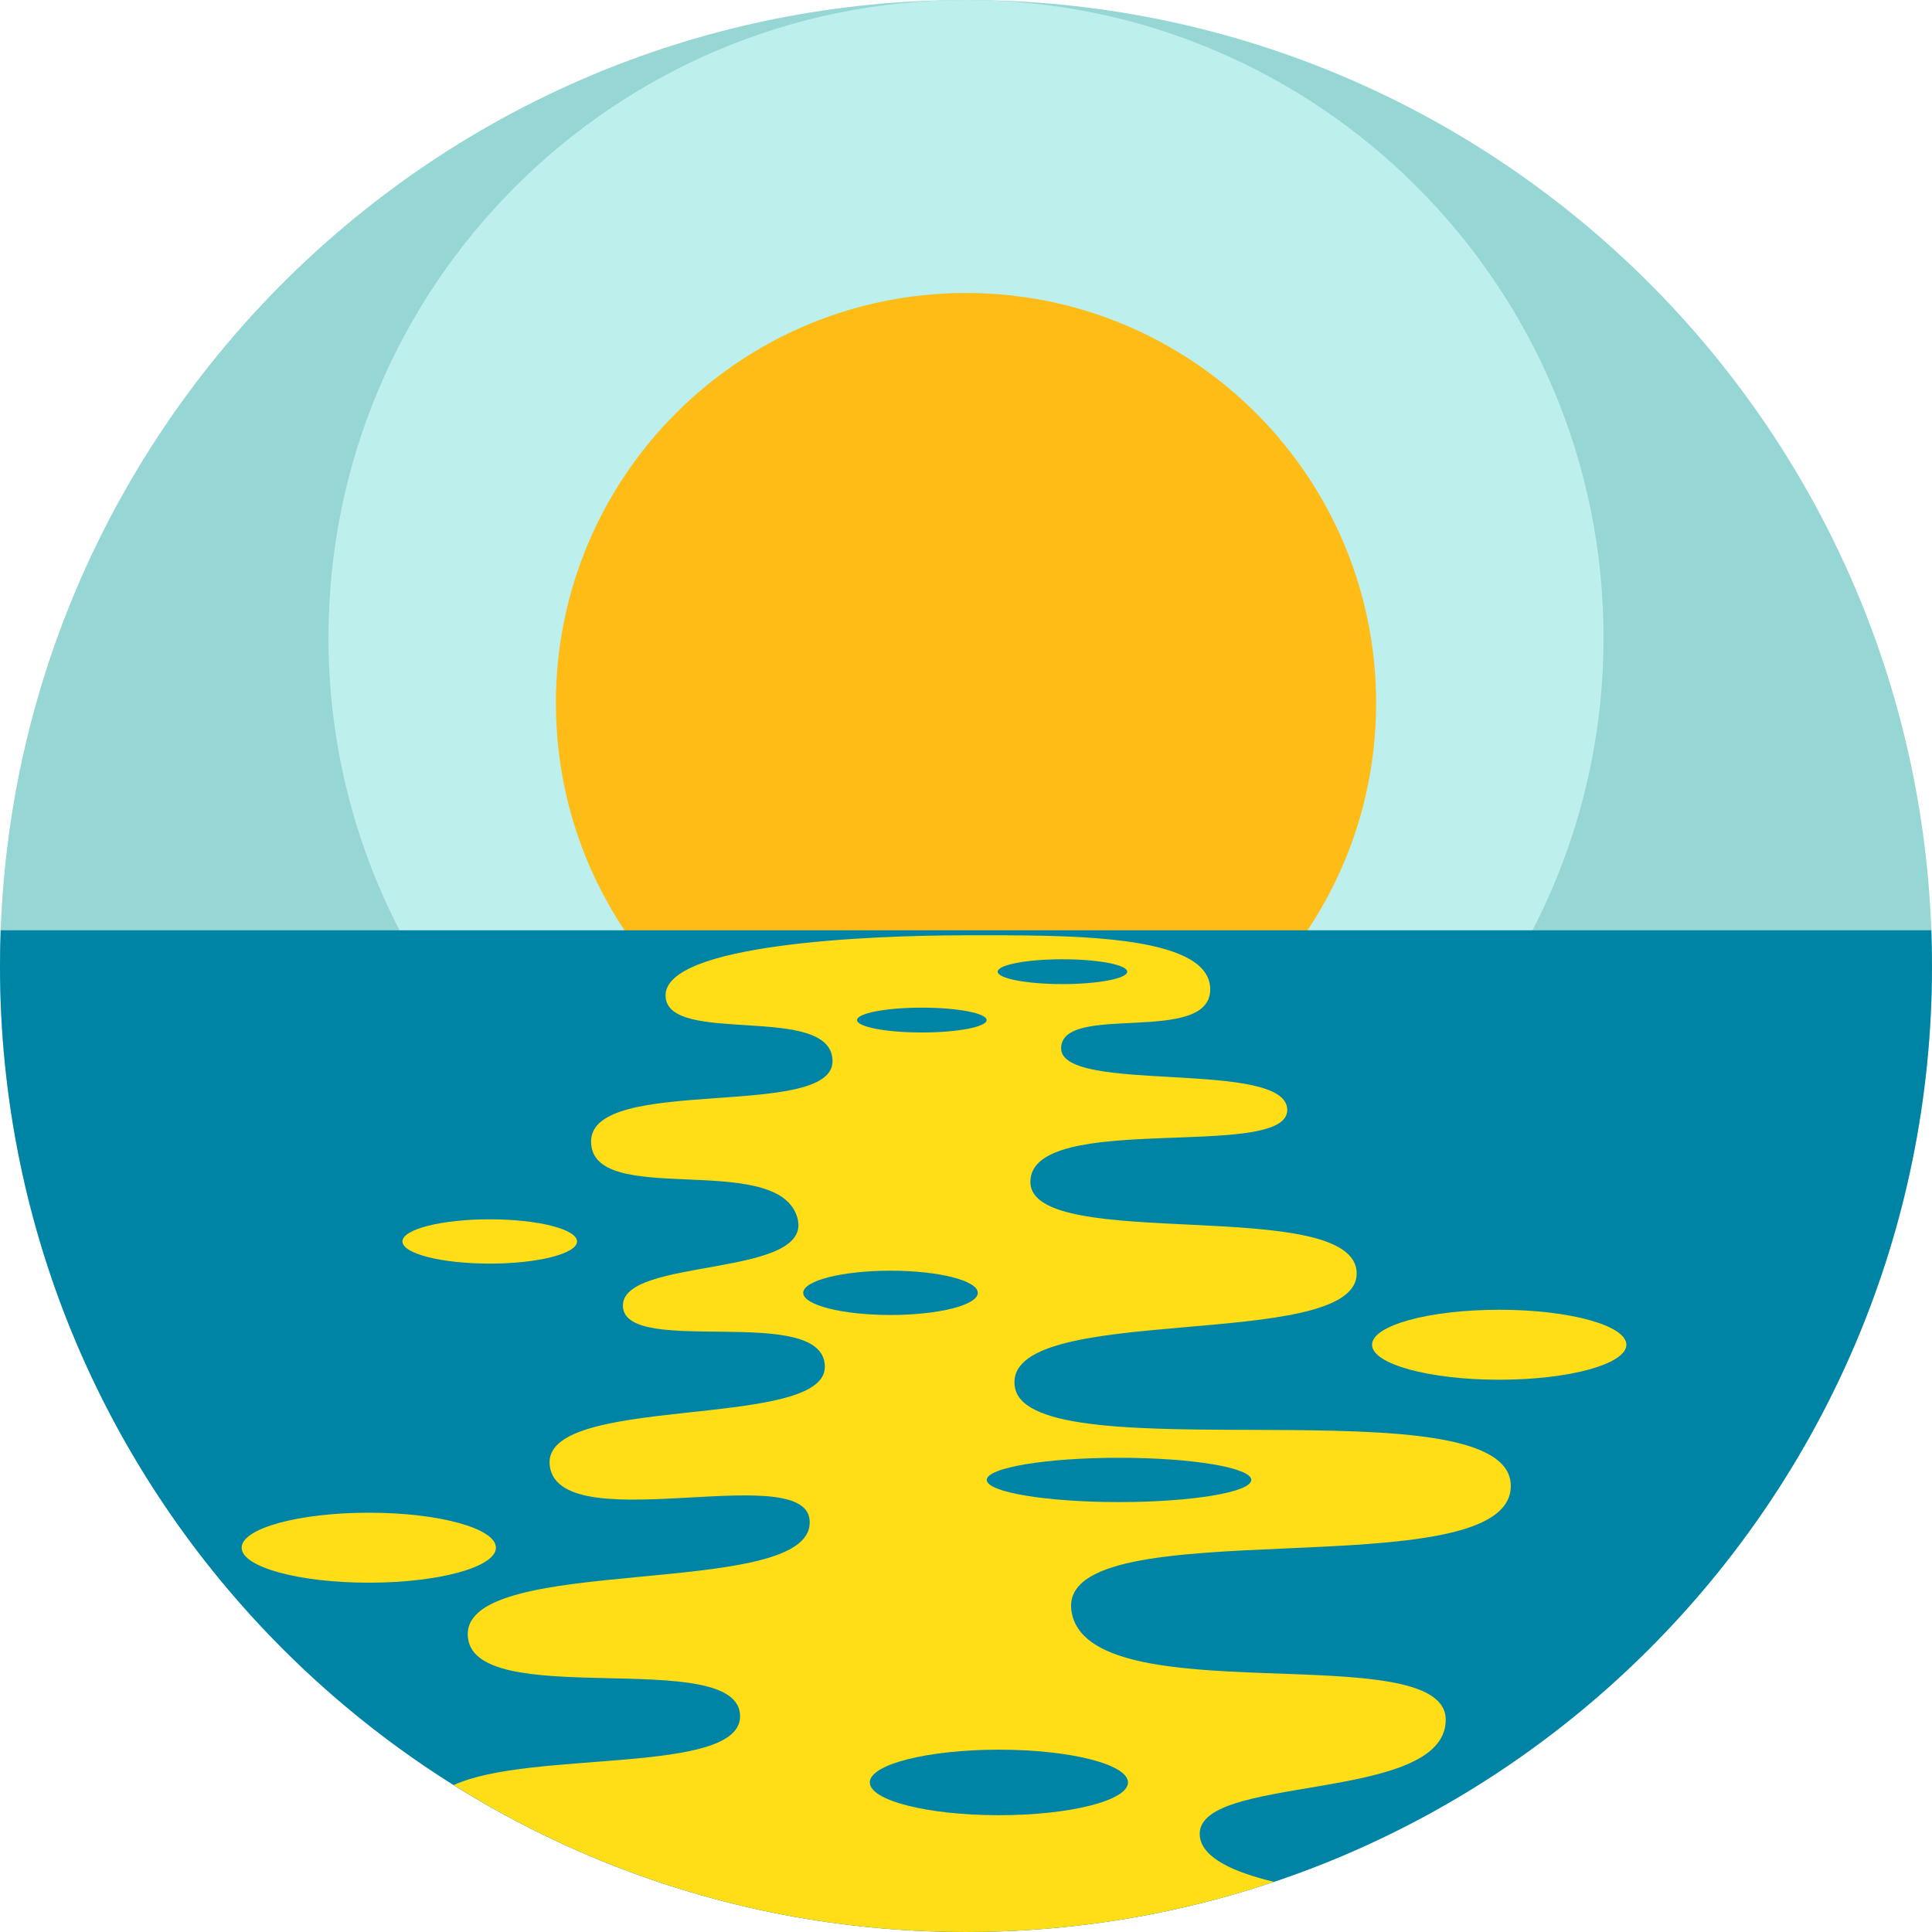
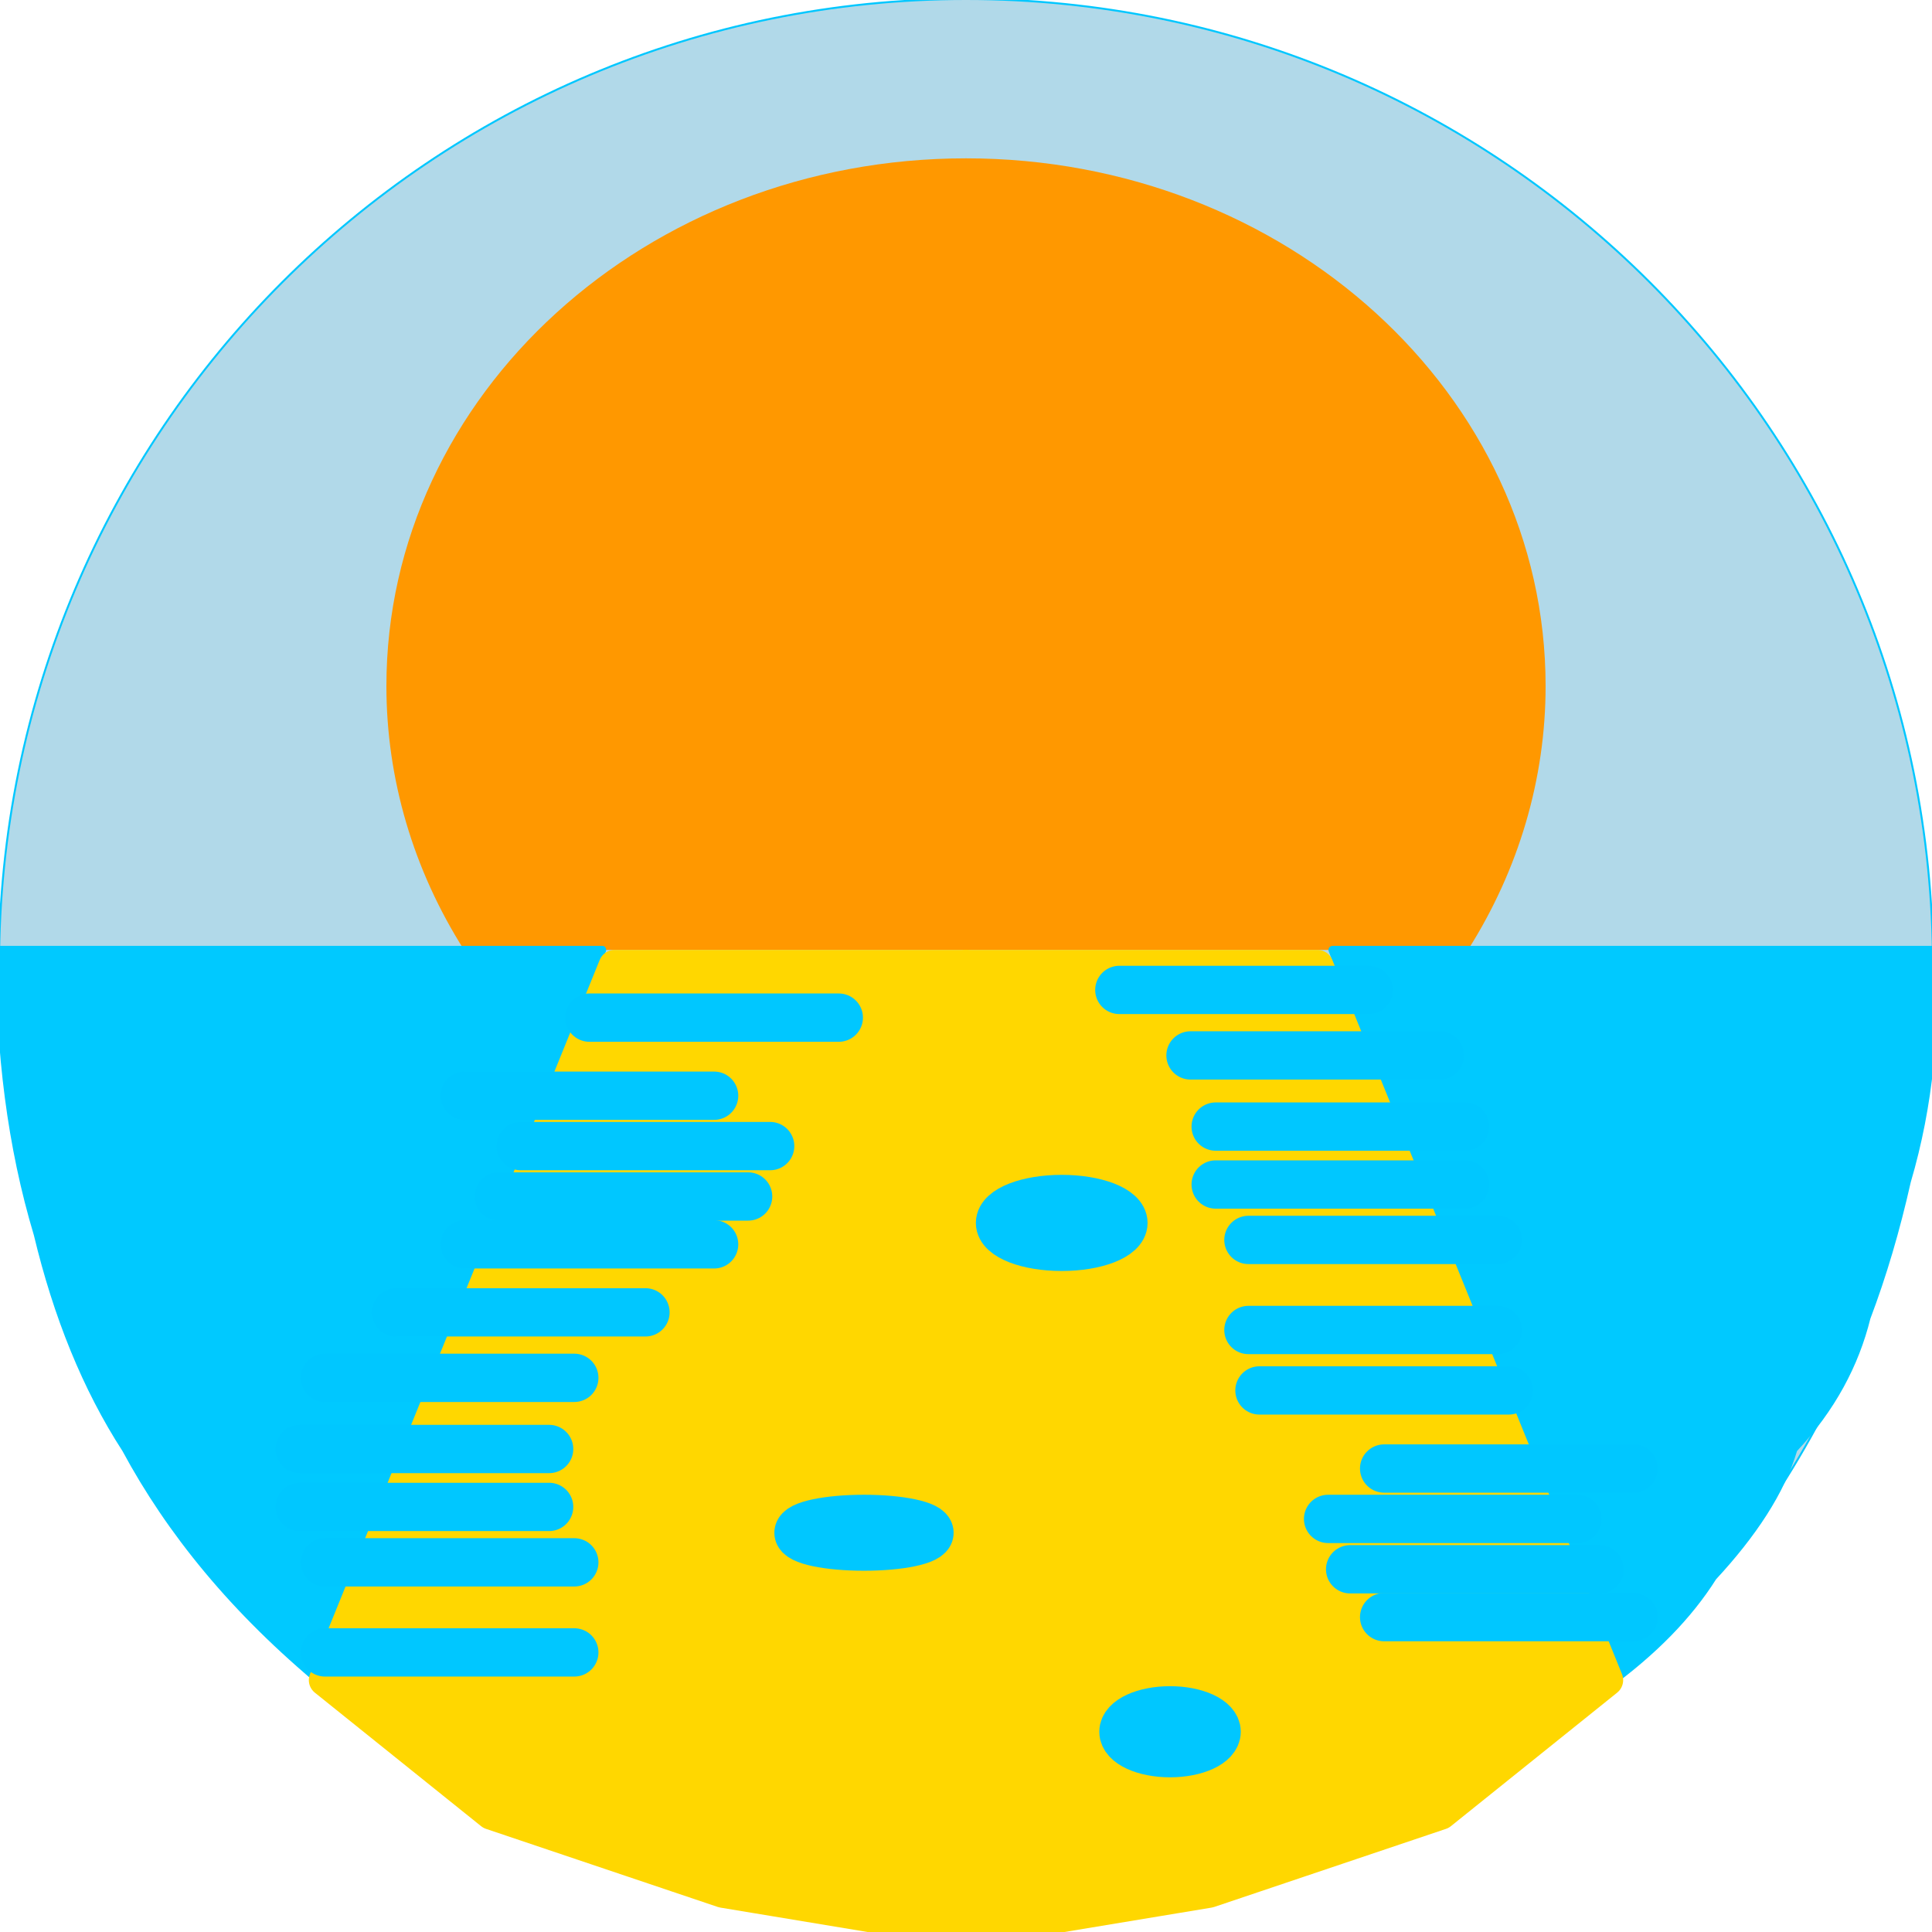
- <svg xmlns="http://www.w3.org/2000/svg" height="512pt" viewBox="0 0 512 512" width="512pt">
-   <path d="m512 256c0 141.387-114.613 256-256 256s-256-114.613-256-256c0-3.168.062-6.32.176-9.465 4.977-137 117.605-246.535 255.824-246.535s250.848 109.535 255.824 246.535c.113 3.145.176 6.297.176 9.465zm0 0" fill="#96d6d4" />
-   <path d="m424.953 168.953c0 13.359-1.551 26.355-4.484 38.824-17.543 74.594-84.516 130.129-164.469 130.129s-146.926-55.535-164.469-130.129c-2.934-12.469-4.484-25.469-4.484-38.824 0-93.312 75.645-168.953 168.953-168.953s168.953 75.641 168.953 168.953zm0 0" fill="#bdefec" />
-   <path d="m364.684 186.332c0 8.59-1 16.953-2.883 24.973-11.285 47.984-54.367 83.707-105.801 83.707-51.43 0-94.512-35.723-105.797-83.707-1.887-8.02-2.883-16.383-2.883-24.973 0-60.023 48.66-108.684 108.684-108.684 60.02 0 108.68 48.66 108.68 108.684zm0 0" fill="#ffbb16" />
-   <path d="m512 256c0 141.387-114.613 256-256 256s-256-114.613-256-256c0-3.168.062-6.32.176-9.465h511.648c.113 3.145.176 6.297.176 9.465zm0 0" fill="#0084a6" />
-   <path d="m283.949 426.914c4.086 27.918 99.184 6.375 99.184 28.84s-67.457 14.055-65.141 31.074c.766 5.59 8.977 9.352 19.656 11.879-25.641 8.621-53.102 13.293-81.648 13.293-49.871 0-96.414-14.262-135.762-38.934 20.164-9.383 75.891-2.621 75.891-18.234 0-19.059-72.172-.668-72.172-21.773 0-21.098 87.824-9.539 90.551-28.609 2.727-19.059-65.359 4.086-68.766-15.652-3.406-19.75 72.852-9.539 72.852-26.562 0-17.02-52.391-2.516-53.5-15.844-1.133-13.617 52.141-7.301 46.008-24.32-6.125-17.023-54.461-1.871-54.461-19.574 0-17.699 63.988-5.621 63.988-21.273 0-15.66-44.25-3.828-44.25-17.441 0-13.617 53.793-15.922 79.621-15.922s64.723-.652 64.723 14.332c0 14.973-39.512 3.371-39.512 15.625 0 12.258 59.926 2.719 59.926 16.344 0 13.613-68.074 0-68.074 19.059s86.465 3.188 86.465 24.285c0 21.105-94.637 7.031-90.551 30.184 4.086 23.145 131.398-1.816 131.398 26.102 0 27.91-120.508 5.215-116.426 33.125zm0 0" fill="#ffdd17" />
-   <path d="m298.93 472.363c0-4.793-15.316-8.68-34.211-8.68s-34.211 3.887-34.211 8.68c0 4.797 15.316 8.684 34.211 8.684s34.211-3.887 34.211-8.684zm0 0" fill="#0084a6" />
-   <path d="m259.129 342.613c0-3.238-10.355-5.867-23.133-5.867s-23.133 2.629-23.133 5.867c0 3.242 10.355 5.871 23.133 5.871s23.133-2.629 23.133-5.871zm0 0" fill="#0084a6" />
-   <path d="m152.918 329c0-3.242-10.355-5.871-23.133-5.871s-23.133 2.629-23.133 5.871c0 3.238 10.355 5.867 23.133 5.867s23.133-2.629 23.133-5.867zm0 0" fill="#ffdd17" />
-   <path d="m131.43 410.156c0-5.121-15.086-9.273-33.691-9.273-18.609 0-33.695 4.152-33.695 9.273s15.086 9.273 33.695 9.273c18.605 0 33.691-4.152 33.691-9.273zm0 0" fill="#ffdd17" />
-   <path d="m431 356.371c0-5.121-15.086-9.273-33.695-9.273-18.609 0-33.695 4.152-33.695 9.273s15.086 9.273 33.695 9.273c18.609 0 33.695-4.152 33.695-9.273zm0 0" fill="#ffdd17" />
-   <g fill="#0084a6">
-     <path d="m298.73 257.504c0-1.816-7.684-3.289-17.164-3.289-9.48 0-17.168 1.473-17.168 3.289s7.688 3.289 17.168 3.289c9.48 0 17.164-1.473 17.164-3.289zm0 0" />
-     <path d="m261.461 270.328c0-1.816-7.688-3.289-17.168-3.289s-17.164 1.473-17.164 3.289 7.684 3.289 17.164 3.289 17.168-1.473 17.168-3.289zm0 0" />
-     <path d="m331.609 392.195c0-3.242-15.691-5.867-35.055-5.867-19.359 0-35.055 2.625-35.055 5.867 0 3.242 15.695 5.871 35.055 5.871 19.363 0 35.055-2.629 35.055-5.871zm0 0" />
+ <svg xmlns="http://www.w3.org/2000/svg" width="100%" height="100%" viewBox="0 0 240 240" version="1.1" xml:space="preserve" style="fill-rule:evenodd;clip-rule:evenodd;stroke-linecap:round;stroke-linejoin:round;stroke-miterlimit:1.5;">
+   <g>
+     <g>
+       <g>
+         <circle cx="120" cy="120" r="120" style="fill:#00c7ff;stroke:#00c7ff;stroke-width:0.48px;" />
+       </g>
+     </g>
  </g>
+   <g>
+     <g>
+       <g>
+         <circle cx="120" cy="120" r="120" style="fill:#b1d9e9;" />
+       </g>
+     </g>
+   </g>
+   <g>
+     <path d="M182.354,118c6.319,-9.965 9.646,-21.27 9.646,-32.777c0,-36.18 -32.262,-65.554 -72,-65.554c-39.738,0 -72,29.374 -72,65.554c0,11.507 3.327,22.812 9.646,32.777l124.708,0Z" style="fill:#ff9800;" />
+     <path d="M74.785,118l-74.785,0" style="fill:none;stroke:#00c9ff;stroke-width:1px;" />
+     <path d="M0,118c-0.059,12.586 1.415,24.407 4.694,35.325c2.425,10.116 6.022,19.062 10.951,26.675c5.48,10.173 13.401,19.997 24.721,29.335l34.419,-91.335" style="fill:#00c9ff;stroke:#00c9ff;stroke-width:1px;" />
+     <path d="M165.528,118l74.472,0c0.51,9.585 -0.305,19.169 -3.129,28.754c-1.341,5.966 -2.999,11.614 -5.007,16.914c-1.429,5.763 -4.311,11.236 -9.074,16.332c-1.567,5.293 -5.113,10.587 -10.013,15.88c-3.037,4.821 -7.439,9.301 -13.143,13.455l-34.106,-91.335Z" style="fill:#00c9ff;stroke:#00c9ff;stroke-width:1px;" />
+   </g>
+   <g>
+     <path d="M76.35,120l-35.984,88.71l20.65,16.584l28.788,9.7l30.196,5.006l0,-120l-43.65,0Z" style="fill:#ffd700;stroke:#ffd700;stroke-width:4px;" />
+   </g>
+   <g>
+     <path d="M163.65,120l35.984,88.71l-20.65,16.584l-28.788,9.7l-30.196,5.006l0,-120l43.65,0Z" style="fill:#ffd700;stroke:#ffd700;stroke-width:4px;" />
+   </g>
+   <path d="M104.198,126.414l-30.978,0" style="fill:none;stroke:#00c7ff;stroke-width:6px;" />
+   <path d="M88.71,136.114l-30.978,0" style="fill:none;stroke:#00c7ff;stroke-width:6px;" />
+   <path d="M95.672,142.372l-30.978,0" style="fill:none;stroke:#00c7ff;stroke-width:6px;" />
+   <path d="M71.342,205.268l-30.976,0" style="fill:none;stroke:#00c7ff;stroke-width:6px;" />
+   <path d="M92.934,148.632l-30.978,0" style="fill:none;stroke:#00c7ff;stroke-width:6px;" />
+   <path d="M88.71,154.576l-30.978,0" style="fill:none;stroke:#00c7ff;stroke-width:6px;" />
+   <path d="M80.182,163.024l-30.978,0" style="fill:none;stroke:#00c7ff;stroke-width:6px;" />
+   <path d="M71.342,171.16l-30.976,0" style="fill:none;stroke:#00c7ff;stroke-width:6px;" />
+   <path d="M68.214,180l-30.978,0" style="fill:none;stroke:#00c7ff;stroke-width:6px;" />
+   <path d="M68.214,187.196l-30.978,0" style="fill:none;stroke:#00c7ff;stroke-width:6px;" />
+   <path d="M71.342,194.08l-30.976,0" style="fill:none;stroke:#00c7ff;stroke-width:6px;" />
+   <path d="M156.454,172.724l30.978,0" style="fill:none;stroke:#00c7ff;stroke-width:6px;" />
+   <path d="M171.942,182.426l30.978,0" style="fill:none;stroke:#00c7ff;stroke-width:6px;" />
+   <path d="M164.98,188.684l30.978,0" style="fill:none;stroke:#00c7ff;stroke-width:6px;" />
+   <path d="M155.084,165.216l30.978,0" style="fill:none;stroke:#00c7ff;stroke-width:6px;" />
+   <path d="M167.718,194.942l30.978,0" style="fill:none;stroke:#00c7ff;stroke-width:6px;" />
+   <path d="M171.942,200.886l30.978,0" style="fill:none;stroke:#00c7ff;stroke-width:6px;" />
+   <path d="M139.048,122.972l30.978,0" style="fill:none;stroke:#00c7ff;stroke-width:6px;" />
+   <path d="M147.888,131.108l30.978,0" style="fill:none;stroke:#00c7ff;stroke-width:6px;" />
+   <path d="M151.016,139.948l30.978,0" style="fill:none;stroke:#00c7ff;stroke-width:6px;" />
+   <path d="M151.016,147.144l30.978,0" style="fill:none;stroke:#00c7ff;stroke-width:6px;" />
+   <path d="M155.084,154.028l30.978,0" style="fill:none;stroke:#00c7ff;stroke-width:6px;" />
+   <ellipse cx="107.328" cy="190.404" rx="8.136" ry="1.72" style="fill:none;stroke:#00c7ff;stroke-width:6px;" />
+   <ellipse cx="131.89" cy="151.916" rx="7.666" ry="2.972" style="fill:none;stroke:#00c7ff;stroke-width:6px;" />
+   <ellipse cx="145.346" cy="215.124" rx="5.788" ry="2.66" style="fill:none;stroke:#00c7ff;stroke-width:6px;" />
</svg>
